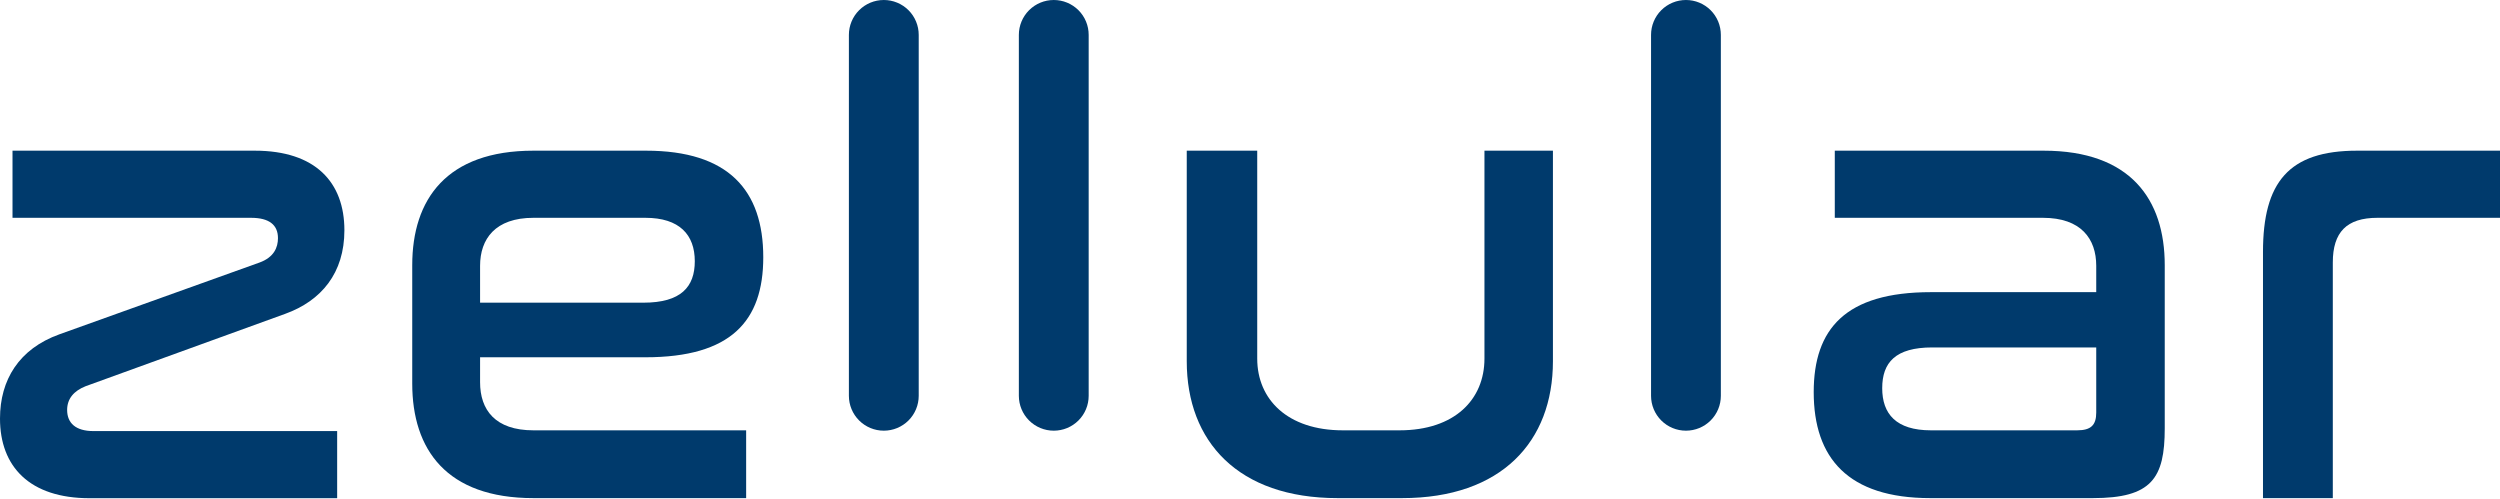
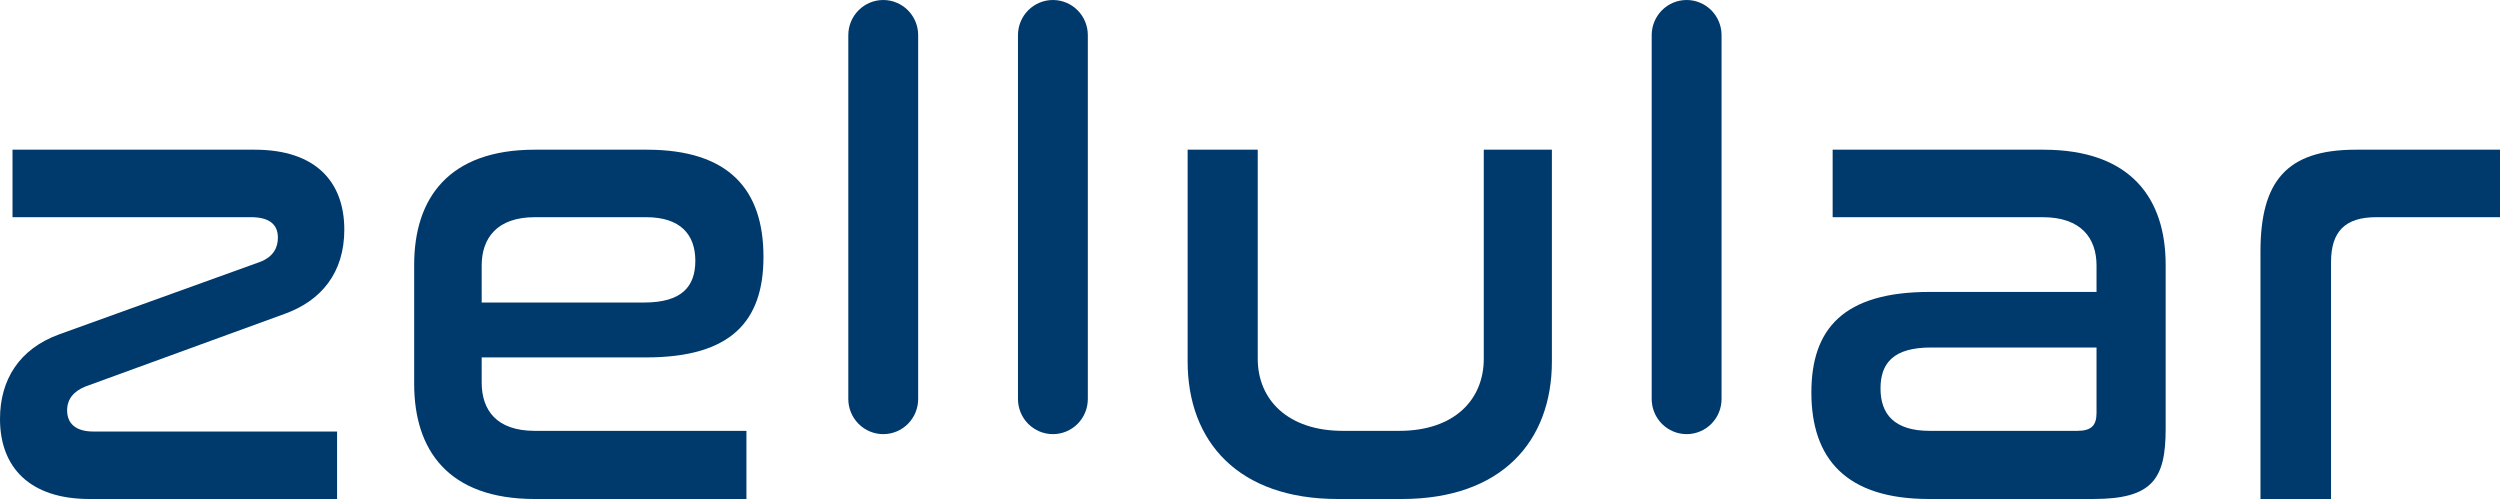
- <svg xmlns="http://www.w3.org/2000/svg" width="552" height="110" viewBox="0 0 552 110" fill="none">
-   <path d="M56.264 33.27C69.644 33.27 76.043 40.245 76.043 50.848C76.043 60.293 70.953 66.416 62.954 69.302L18.891 85.281C16.294 86.319 14.824 88.041 14.824 90.512C14.824 93.418 16.71 95.182 20.637 95.182H74.444V110.004H19.774C6.545 110.004 0 103.029 0 92.421C0 83.853 4.218 77.024 13.089 73.827L57.303 57.968C60.502 56.805 61.375 54.626 61.375 52.591C61.375 49.685 59.484 48.092 55.412 48.092H2.763V33.27H56.264Z" fill="#003A6C" />
-   <path d="M142.647 33.27C160.827 33.27 168.53 41.989 168.53 56.805C168.53 70.9 161.404 78.887 142.502 78.887H106.002V84.409C106.002 90.512 109.347 95.016 117.777 95.016H164.749V109.983H117.777C98.559 109.983 91.022 99.23 91.022 84.699V58.549C91.022 44.018 98.585 33.27 117.777 33.27H142.647ZM106.002 66.832H142.066C150.376 66.832 153.41 63.344 153.41 57.677C153.41 51.865 150.065 48.092 142.502 48.092H117.777C109.347 48.092 106.002 52.763 106.002 58.694V66.832Z" fill="#003A6C" />
-   <path d="M202.852 7.701V87.398C202.852 88.409 202.652 89.41 202.265 90.344C201.877 91.278 201.309 92.127 200.594 92.842C199.878 93.556 199.028 94.123 198.093 94.51C197.158 94.896 196.155 95.095 195.143 95.094C193.1 95.094 191.14 94.283 189.695 92.84C188.249 91.397 187.436 89.439 187.435 87.398V7.701C187.435 5.659 188.247 3.7 189.693 2.256C191.138 0.811 193.099 1.75103e-06 195.143 1.75103e-06C196.156 -0.001 197.158 0.198 198.094 0.585C199.029 0.972 199.879 1.539 200.595 2.254C201.311 2.969 201.879 3.819 202.266 4.753C202.653 5.688 202.852 6.69 202.852 7.701Z" fill="#003A6C" />
-   <path d="M240.379 7.701V87.398C240.379 88.409 240.179 89.41 239.792 90.344C239.405 91.278 238.837 92.127 238.121 92.842C237.405 93.556 236.555 94.123 235.62 94.51C234.685 94.896 233.683 95.095 232.671 95.094C230.627 95.094 228.667 94.283 227.222 92.84C225.776 91.397 224.964 89.439 224.962 87.398V7.701C224.962 5.659 225.774 3.7 227.22 2.256C228.666 0.811 230.626 1.75103e-06 232.671 1.75103e-06C233.683 -0.001 234.686 0.198 235.621 0.585C236.557 0.972 237.407 1.539 238.123 2.254C238.839 2.969 239.406 3.819 239.794 4.753C240.181 5.688 240.38 6.69 240.379 7.701Z" fill="#003A6C" />
-   <path d="M277.596 33.27V79.183C277.596 88.187 284.286 95.016 296.497 95.016H309.005C321.222 95.016 327.767 88.187 327.767 79.183V33.27H342.887V79.759C342.887 97.487 331.543 109.983 309.587 109.983H295.334C273.378 109.983 262.034 97.487 262.034 79.759V33.27H277.596Z" fill="#003A6C" />
-   <path d="M379.963 7.701V87.398C379.963 88.409 379.764 89.41 379.377 90.344C378.989 91.278 378.421 92.127 377.706 92.842C376.99 93.556 376.14 94.123 375.205 94.51C374.269 94.896 373.267 95.095 372.255 95.094C370.212 95.094 368.253 94.283 366.808 92.84C365.364 91.397 364.552 89.439 364.552 87.398V7.701C364.552 6.69 364.75 5.689 365.137 4.755C365.524 3.82 366.091 2.971 366.807 2.256C367.522 1.541 368.371 0.973 369.306 0.586C370.241 0.199 371.243 1.52116e-06 372.255 1.75103e-06C373.268 -0.001 374.27 0.198 375.206 0.585C376.141 0.972 376.991 1.539 377.707 2.254C378.423 2.969 378.991 3.819 379.378 4.753C379.765 5.688 379.964 6.69 379.963 7.701Z" fill="#003A6C" />
-   <path d="M451.22 33.27C470.412 33.27 477.975 44.023 477.975 58.549V94.58C477.975 105.624 475.066 109.983 462.122 109.983H426.209C408.03 109.983 400.467 101.119 400.467 86.588C400.467 72.644 407.448 64.507 426.35 64.507H462.849V58.694C462.849 52.737 459.51 48.092 451.074 48.092H405.121V33.27H451.22ZM462.849 91.093V76.713H426.646C418.501 76.713 415.592 80.055 415.592 85.716C415.592 91.378 418.647 95.016 426.35 95.016H458.637C461.691 95.016 462.849 93.854 462.849 91.093Z" fill="#003A6C" />
-   <path d="M552 33.27V48.092H524.953C518.118 48.092 515.084 51.284 515.084 57.952V109.983H499.668V55.643C499.668 40.245 505.345 33.27 520.445 33.27H552Z" fill="#003A6C" />
+ <svg xmlns="http://www.w3.org/2000/svg" width="526" height="105" viewBox="0 0 526 105" fill="none">
+   <path d="M53.6 31.497C66.347 31.497 72.443 38.177 72.443 48.332C72.443 57.378 67.594 63.243 59.973 66.007L17.997 81.311C15.523 82.305 14.123 83.955 14.123 86.321C14.123 89.105 15.919 90.794 19.66 90.794H70.919V104.99H18.838C6.235 104.99 0 98.31 0 88.15C0 79.944 4.018 73.403 12.47 70.341L54.59 55.151C57.638 54.038 58.469 51.95 58.469 50.002C58.469 47.219 56.668 45.693 52.788 45.693H2.632V31.497H53.6Z" fill="#003A6C" />
+   <path d="M136.093 31.497C153.331 31.497 160.635 39.85 160.635 54.044C160.635 67.547 153.877 75.199 135.955 75.199H101.346V80.489C101.346 86.336 104.518 90.651 112.511 90.651H157.049V104.99H112.511C94.288 104.99 87.142 94.689 87.142 80.767V55.715C87.142 41.794 94.313 31.497 112.511 31.497H136.093ZM101.346 63.65H135.541C143.421 63.65 146.298 60.309 146.298 54.879C146.298 49.311 143.126 45.697 135.955 45.697H112.511C104.518 45.697 101.346 50.171 101.346 55.854V63.65Z" fill="#003A6C" />
+   <path d="M193.182 7.397V83.949C193.182 84.92 192.992 85.882 192.622 86.779C192.253 87.676 191.712 88.491 191.029 89.178C190.347 89.864 189.536 90.409 188.645 90.78C187.753 91.151 186.798 91.342 185.833 91.341C183.884 91.341 182.016 90.563 180.638 89.176C179.26 87.79 178.485 85.91 178.483 83.949V7.397C178.483 5.436 179.258 3.554 180.636 2.167C182.014 0.779 183.884 1.68193e-06 185.833 1.68193e-06C186.798 -0.001 187.754 0.19 188.646 0.562C189.538 0.933 190.348 1.478 191.031 2.165C191.713 2.852 192.255 3.668 192.624 4.566C192.993 5.464 193.183 6.426 193.182 7.397Z" fill="#003A6C" />
+   <path d="M228.878 7.397V83.949C228.878 84.92 228.688 85.882 228.319 86.779C227.949 87.676 227.408 88.491 226.725 89.178C226.043 89.864 225.233 90.409 224.341 90.78C223.449 91.151 222.494 91.342 221.529 91.341C219.581 91.341 217.712 90.563 216.334 89.176C214.956 87.79 214.181 85.91 214.18 83.949V7.397C214.18 5.436 214.954 3.554 216.332 2.167C217.71 0.779 219.58 1.68193e-06 221.529 1.68193e-06C222.494 -0.001 223.45 0.19 224.342 0.562C225.234 0.933 226.045 1.478 226.727 2.165C227.41 2.852 227.951 3.668 228.32 4.566C228.689 5.464 228.879 6.426 228.878 7.397Z" fill="#003A6C" />
+   <path d="M264.627 31.497V75.483C264.627 84.109 270.969 90.651 282.545 90.651H294.401C305.982 90.651 312.186 84.109 312.186 75.483V31.497H326.519V76.034C326.519 93.018 315.765 104.99 294.953 104.99H281.442C260.629 104.99 249.876 93.018 249.876 76.034V31.497H264.627Z" fill="#003A6C" />
+   <path d="M362.215 7.397V83.949C362.215 84.92 362.025 85.882 361.656 86.779C361.286 87.676 360.744 88.491 360.062 89.178C359.379 89.864 358.568 90.409 357.676 90.78C356.785 91.151 355.829 91.342 354.863 91.341C352.915 91.341 351.046 90.562 349.668 89.176C348.291 87.79 347.517 85.909 347.517 83.949V7.397C347.516 6.426 347.705 5.464 348.074 4.567C348.443 3.669 348.984 2.854 349.667 2.167C350.349 1.48 351.159 0.935 352.051 0.563C352.942 0.191 353.898 1.46113e-06 354.863 1.68193e-06C355.829 -0.001 356.785 0.19 357.678 0.562C358.57 0.933 359.381 1.478 360.063 2.165C360.746 2.852 361.288 3.668 361.657 4.566C362.026 5.464 362.216 6.426 362.215 7.397Z" fill="#003A6C" />
+   <path d="M429.924 31.497C448.383 31.497 455.656 41.799 455.656 55.715V90.234C455.656 100.814 452.859 104.99 440.41 104.99H405.871C388.387 104.99 381.113 96.498 381.113 82.577C381.113 69.218 387.827 61.422 406.006 61.422H441.109V55.854C441.109 50.146 437.897 45.697 429.784 45.697H385.589V31.497H429.924ZM441.109 86.893V73.116H406.291C398.458 73.116 395.66 76.318 395.66 81.742C395.66 87.166 398.598 90.651 406.006 90.651H437.058C439.995 90.651 441.109 89.538 441.109 86.893Z" fill="#003A6C" />
+   <path d="M526 31.497V45.697H499.954C493.372 45.697 490.45 48.754 490.45 55.143V104.99H475.604V52.931C475.604 38.179 481.072 31.497 495.613 31.497H526Z" fill="#003A6C" />
</svg>
